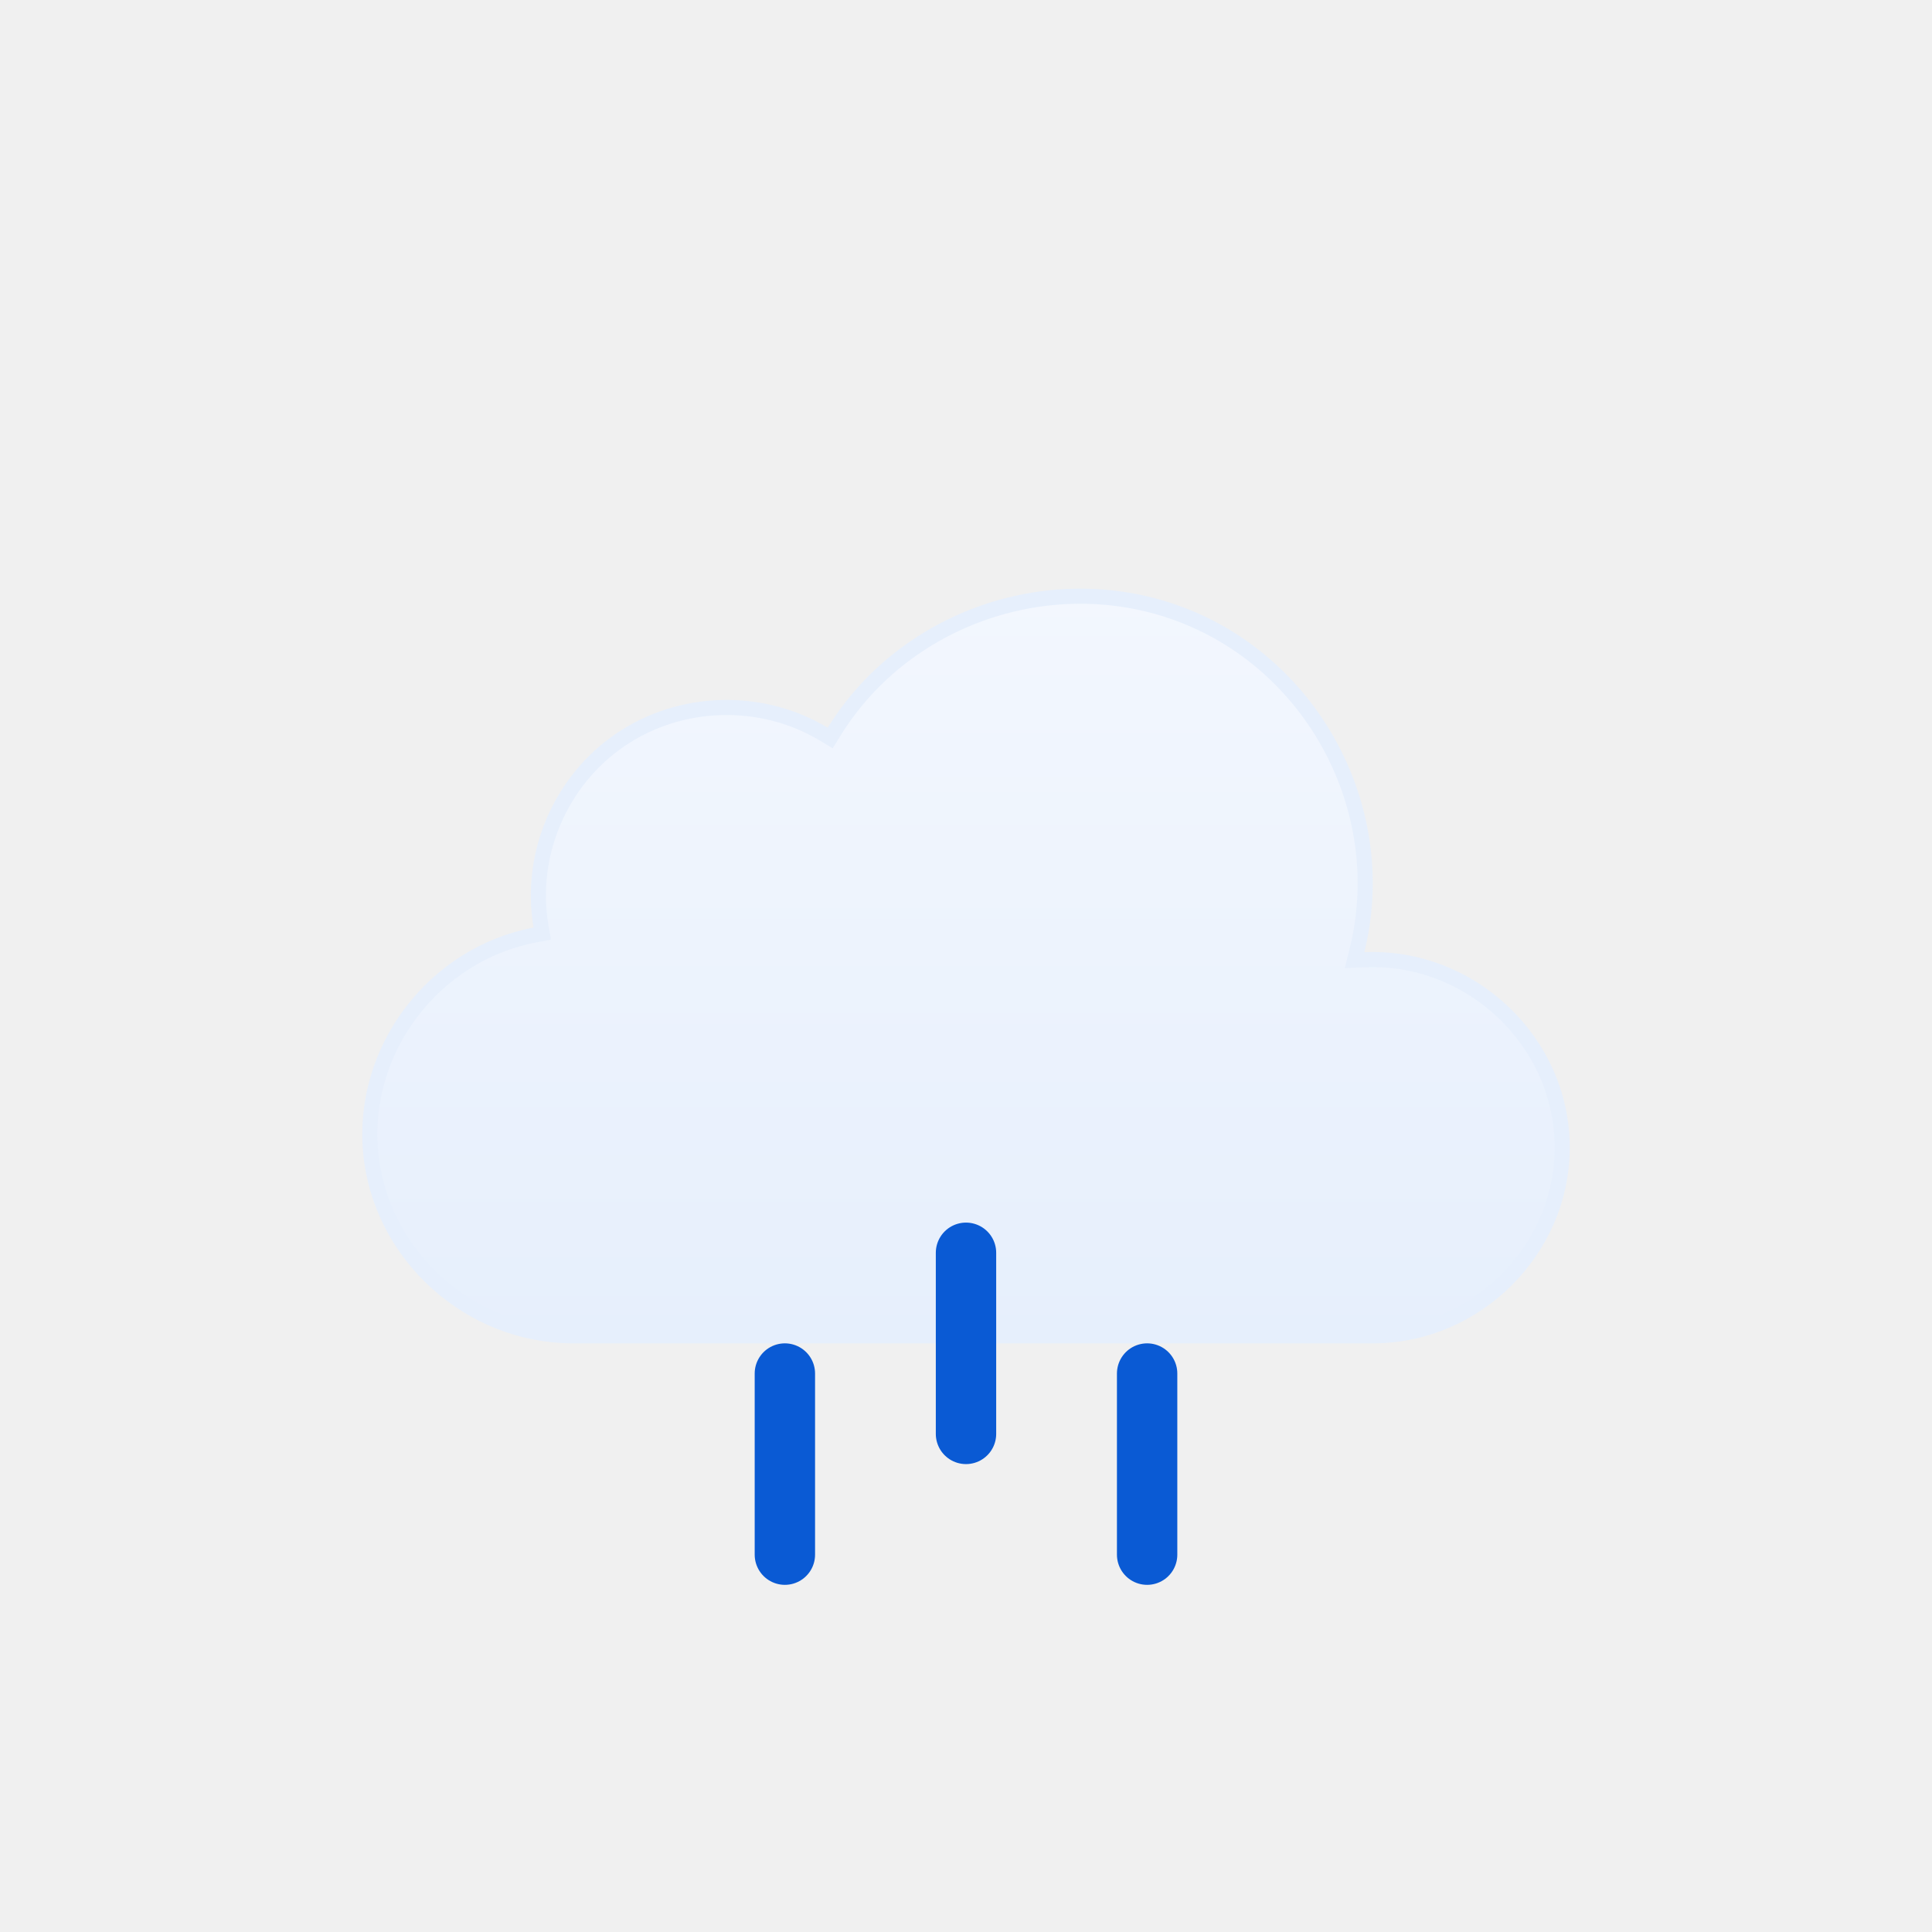
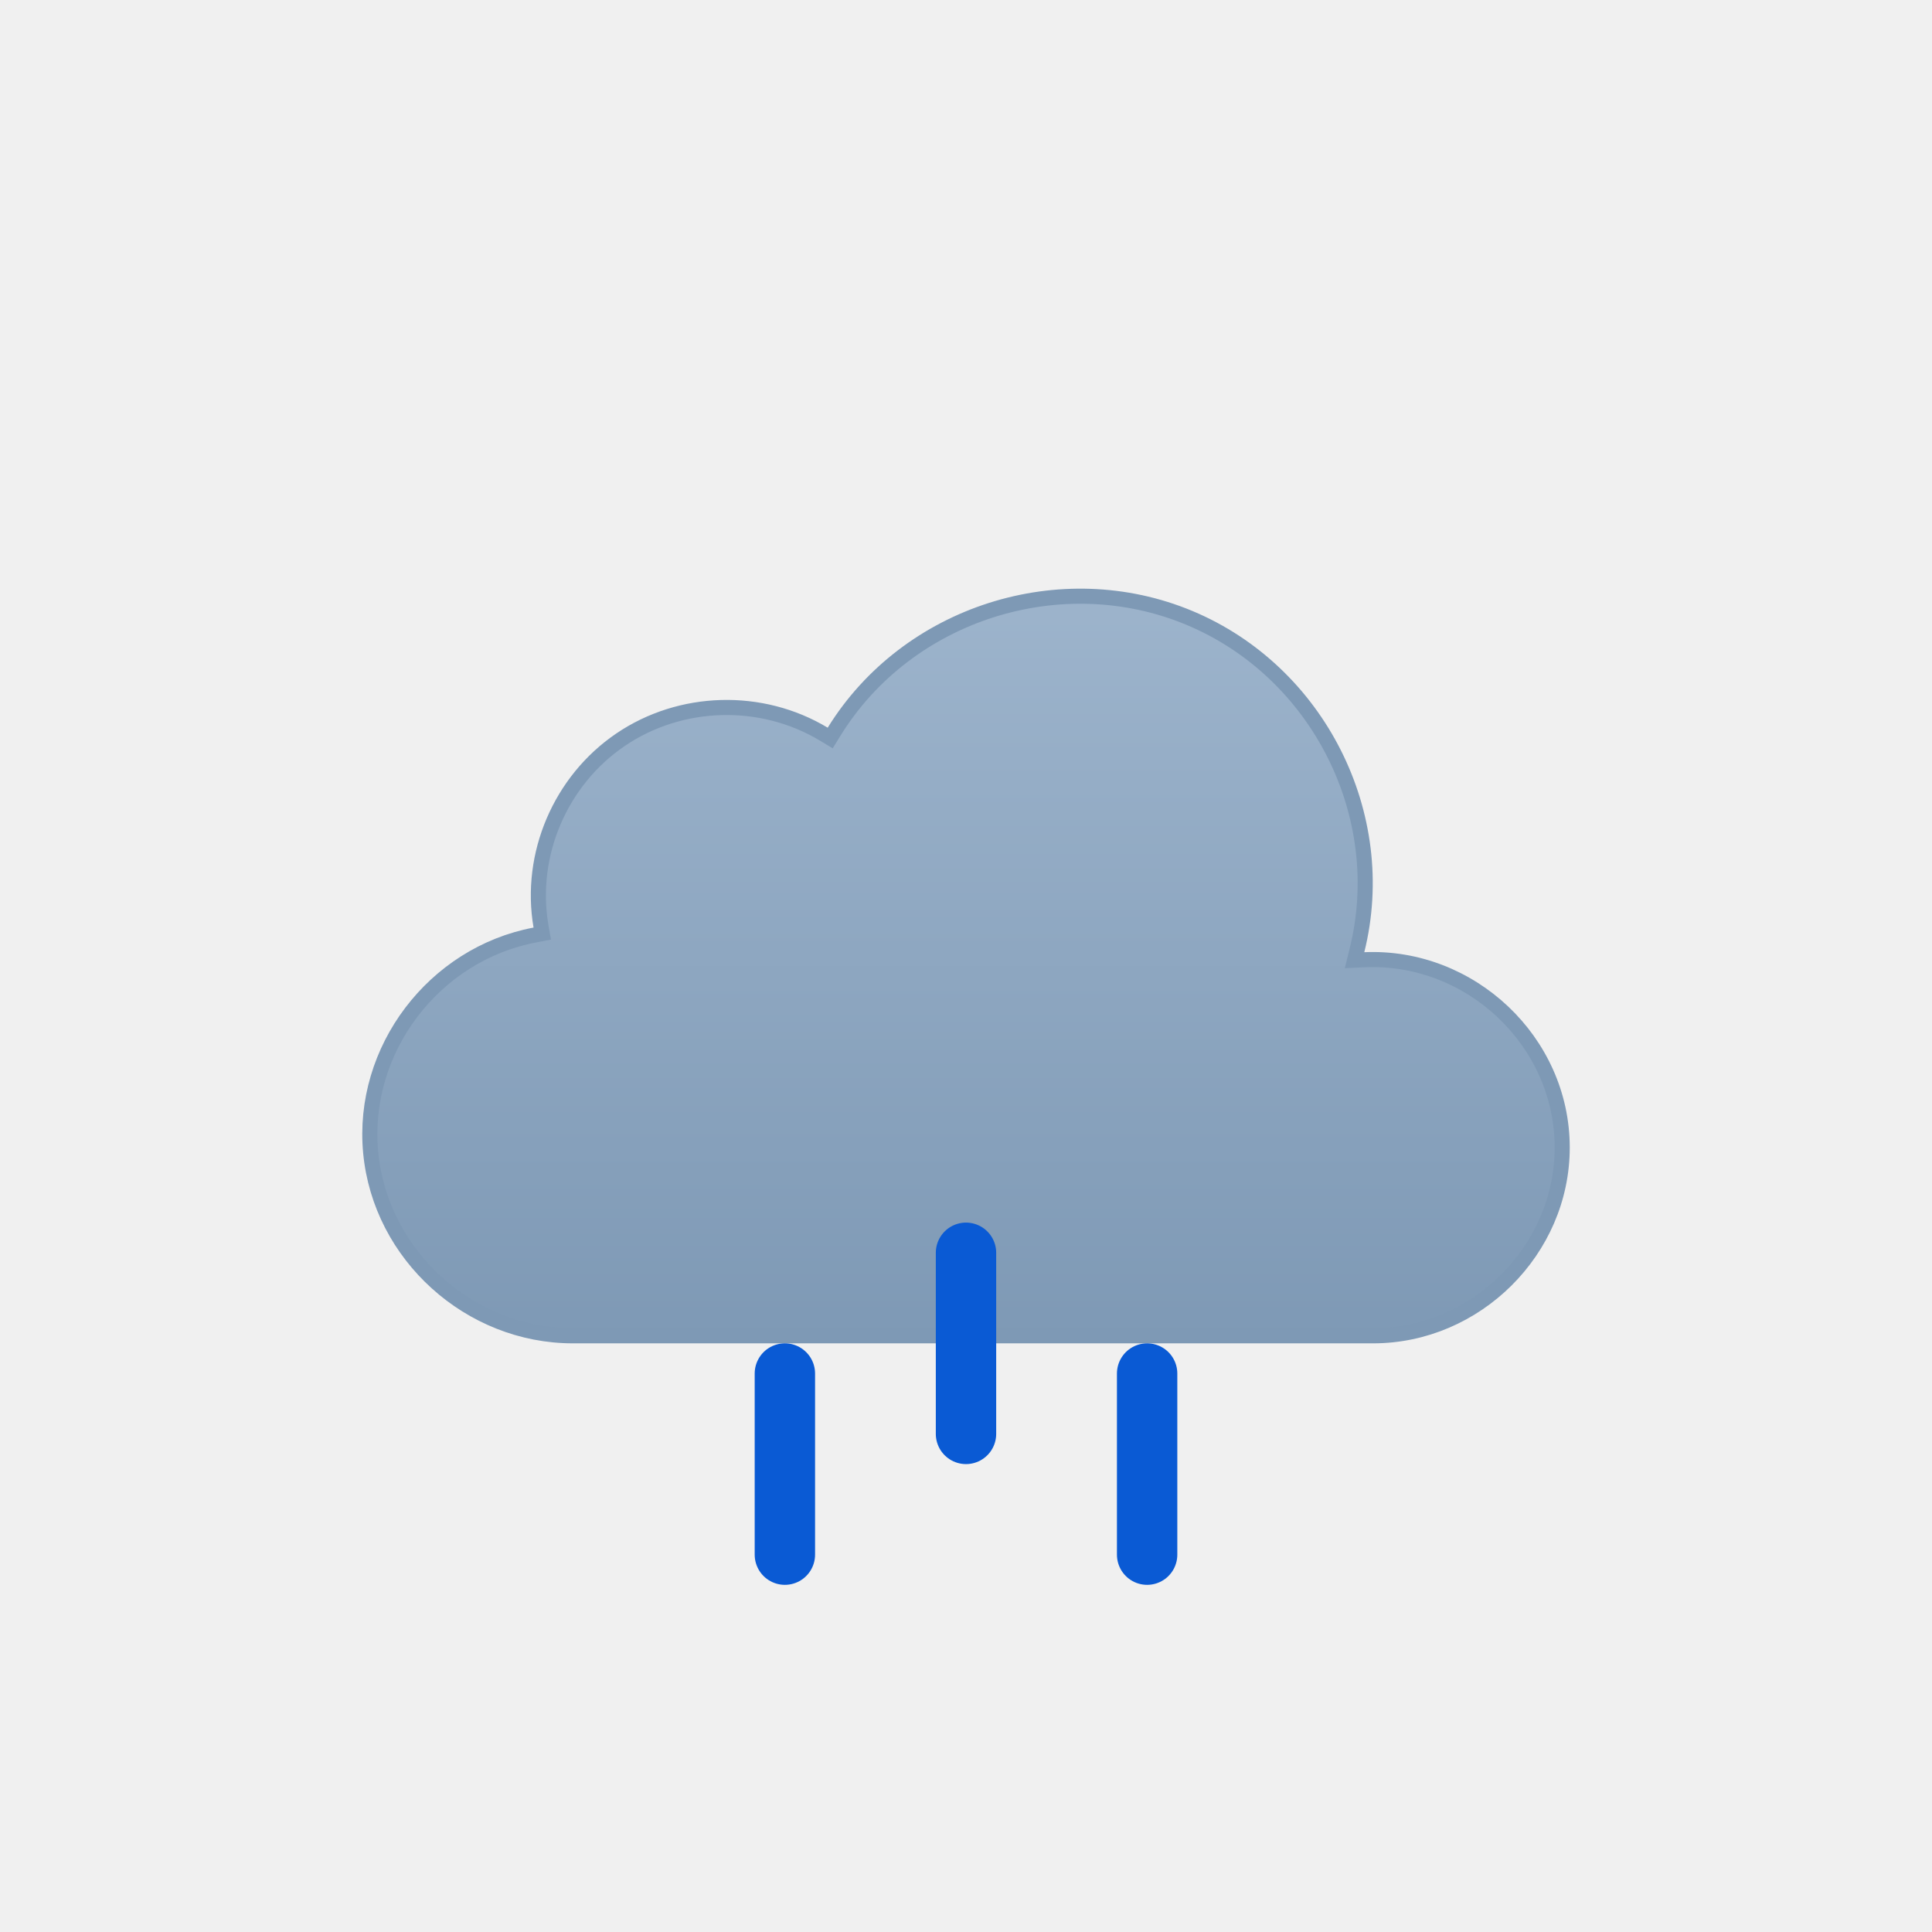
<svg xmlns="http://www.w3.org/2000/svg" fill="none" viewBox="0 0 128 128">
  <g id="rain__rain" clip-path="url(#rain__clip0_1858_8370)">
    <g id="rain__Sky">
      <g id="rain__Clouds">
        <g id="rain__Cloud">
-           <path id="rain__Cloud_2" fill="url(#rain__paint0_linear_1858_8370)" stroke="#e6effc" stroke-miterlimit="10" d="M55.262 48.475c4.86-7.864 15.035-11.095 23.553-7.532 8.506 3.56 13.323 13.06 11.088 22.022l-.161.65.669-.03c7.01-.306 13.089 5.407 13.089 12.443 0 6.811-5.728 12.472-12.523 12.472H37.954c-6.826.002-12.751-5.33-13.395-12.14-.643-6.808 4.178-13.148 10.884-14.415l.483-.092-.084-.484c-.816-4.745 1.284-9.652 5.263-12.356 3.99-2.712 9.34-2.86 13.475-.373l.423.255z" />
+           <path id="rain__Cloud_2" fill="url(#rain__paint0_linear_1858_8370)" stroke="#7e99b5" stroke-miterlimit="10" d="M55.262 48.475c4.86-7.864 15.035-11.095 23.553-7.532 8.506 3.56 13.323 13.06 11.088 22.022l-.161.65.669-.03c7.01-.306 13.089 5.407 13.089 12.443 0 6.811-5.728 12.472-12.523 12.472H37.954c-6.826.002-12.751-5.33-13.395-12.14-.643-6.808 4.178-13.148 10.884-14.415l.483-.092-.084-.484c-.816-4.745 1.284-9.652 5.263-12.356 3.99-2.712 9.34-2.86 13.475-.373l.423.255z" />
        </g>
      </g>
    </g>
    <g id="rain__Precipitation">
      <g id="rain__Raindrops">
        <path id="rain__Raindrop 1" stroke="#0a5ad4" stroke-linecap="round" stroke-width="4" d="M52 83v12" transform="translate(0 8)" />
        <path id="rain__Raindrop 2" stroke="#0a5ad4" stroke-linecap="round" stroke-width="4" d="M64 83v12" />
        <path id="rain__Raindrop 3" stroke="#0a5ad4" stroke-linecap="round" stroke-width="4" d="M76 83v12" transform="translate(0 8)" />
      </g>
    </g>
  </g>
  <defs>
    <linearGradient id="rain__paint0_linear_1858_8370" x1="64.001" x2="64.001" y1="39" y2="89" gradientUnits="userSpaceOnUse">
-       <stop stop-color="#f3f7fe" />
-       <stop offset="1" stop-color="#e6effc" />
+       <stop stop-color="#9db4cc" />
+       <stop offset="1" stop-color="#7e99b5" />
    </linearGradient>
    <clipPath id="rain__clip0_1858_8370">
      <rect width="128" height="128" fill="#fff" />
    </clipPath>
  </defs>
</svg>
